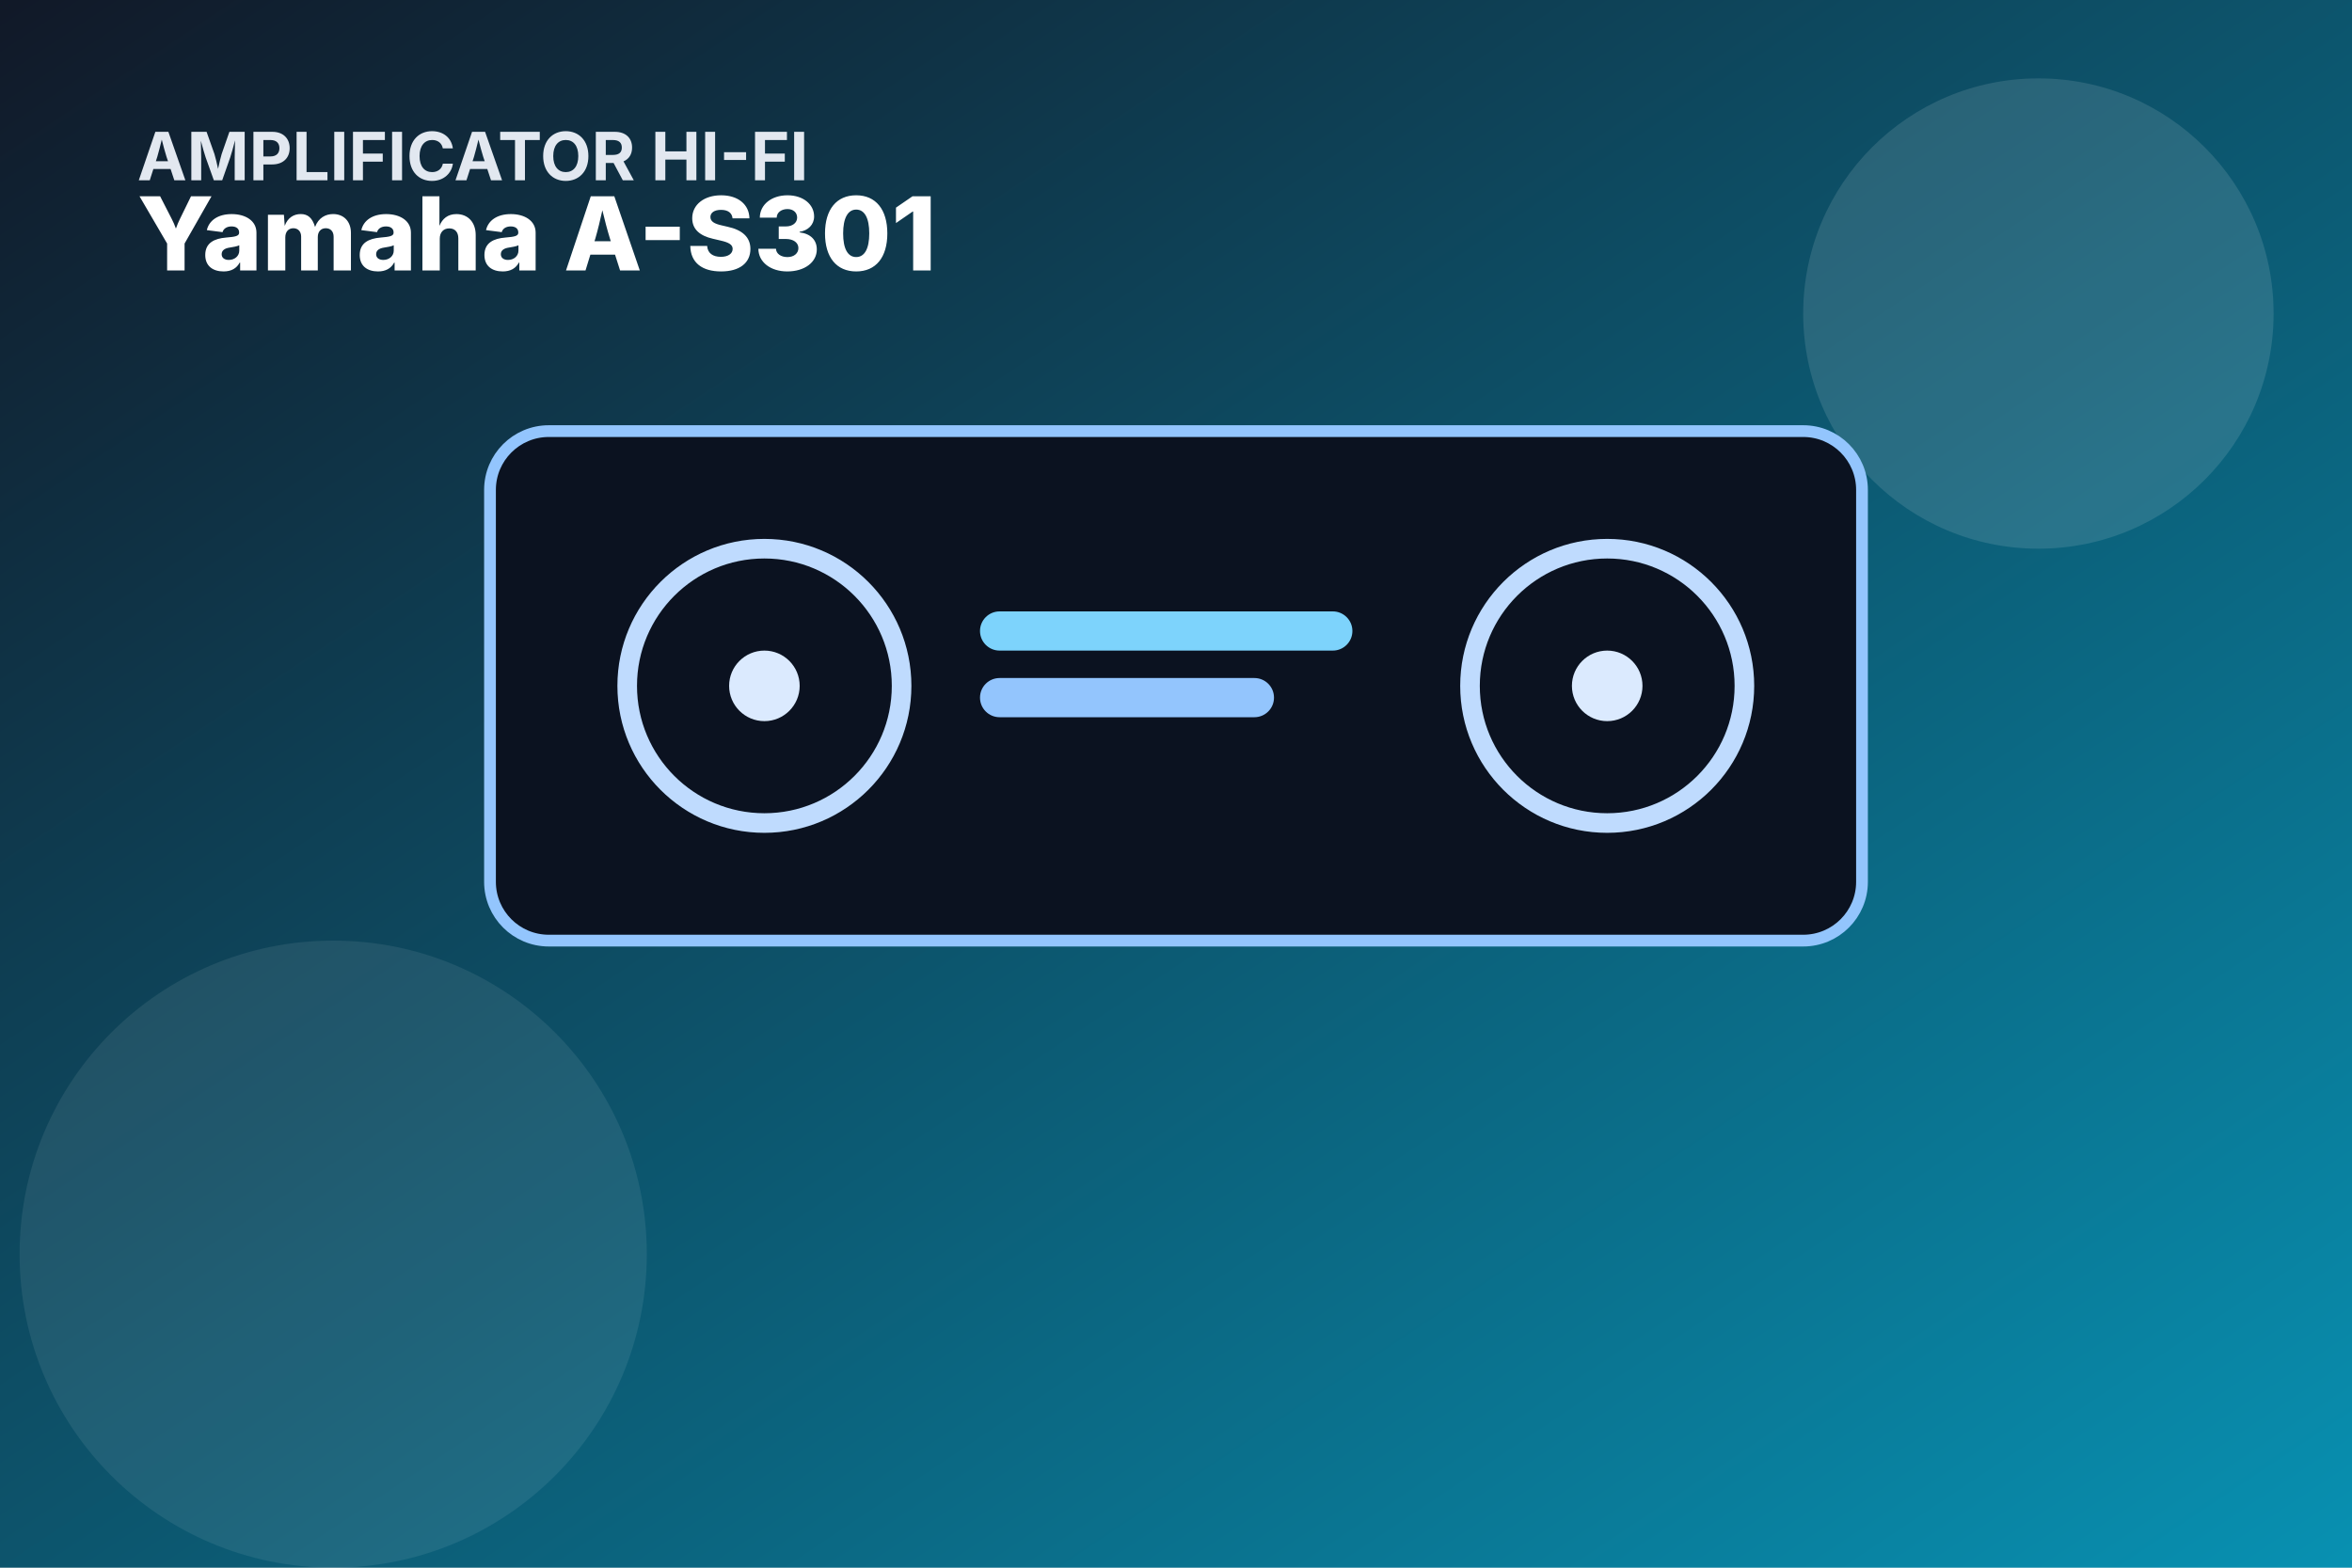
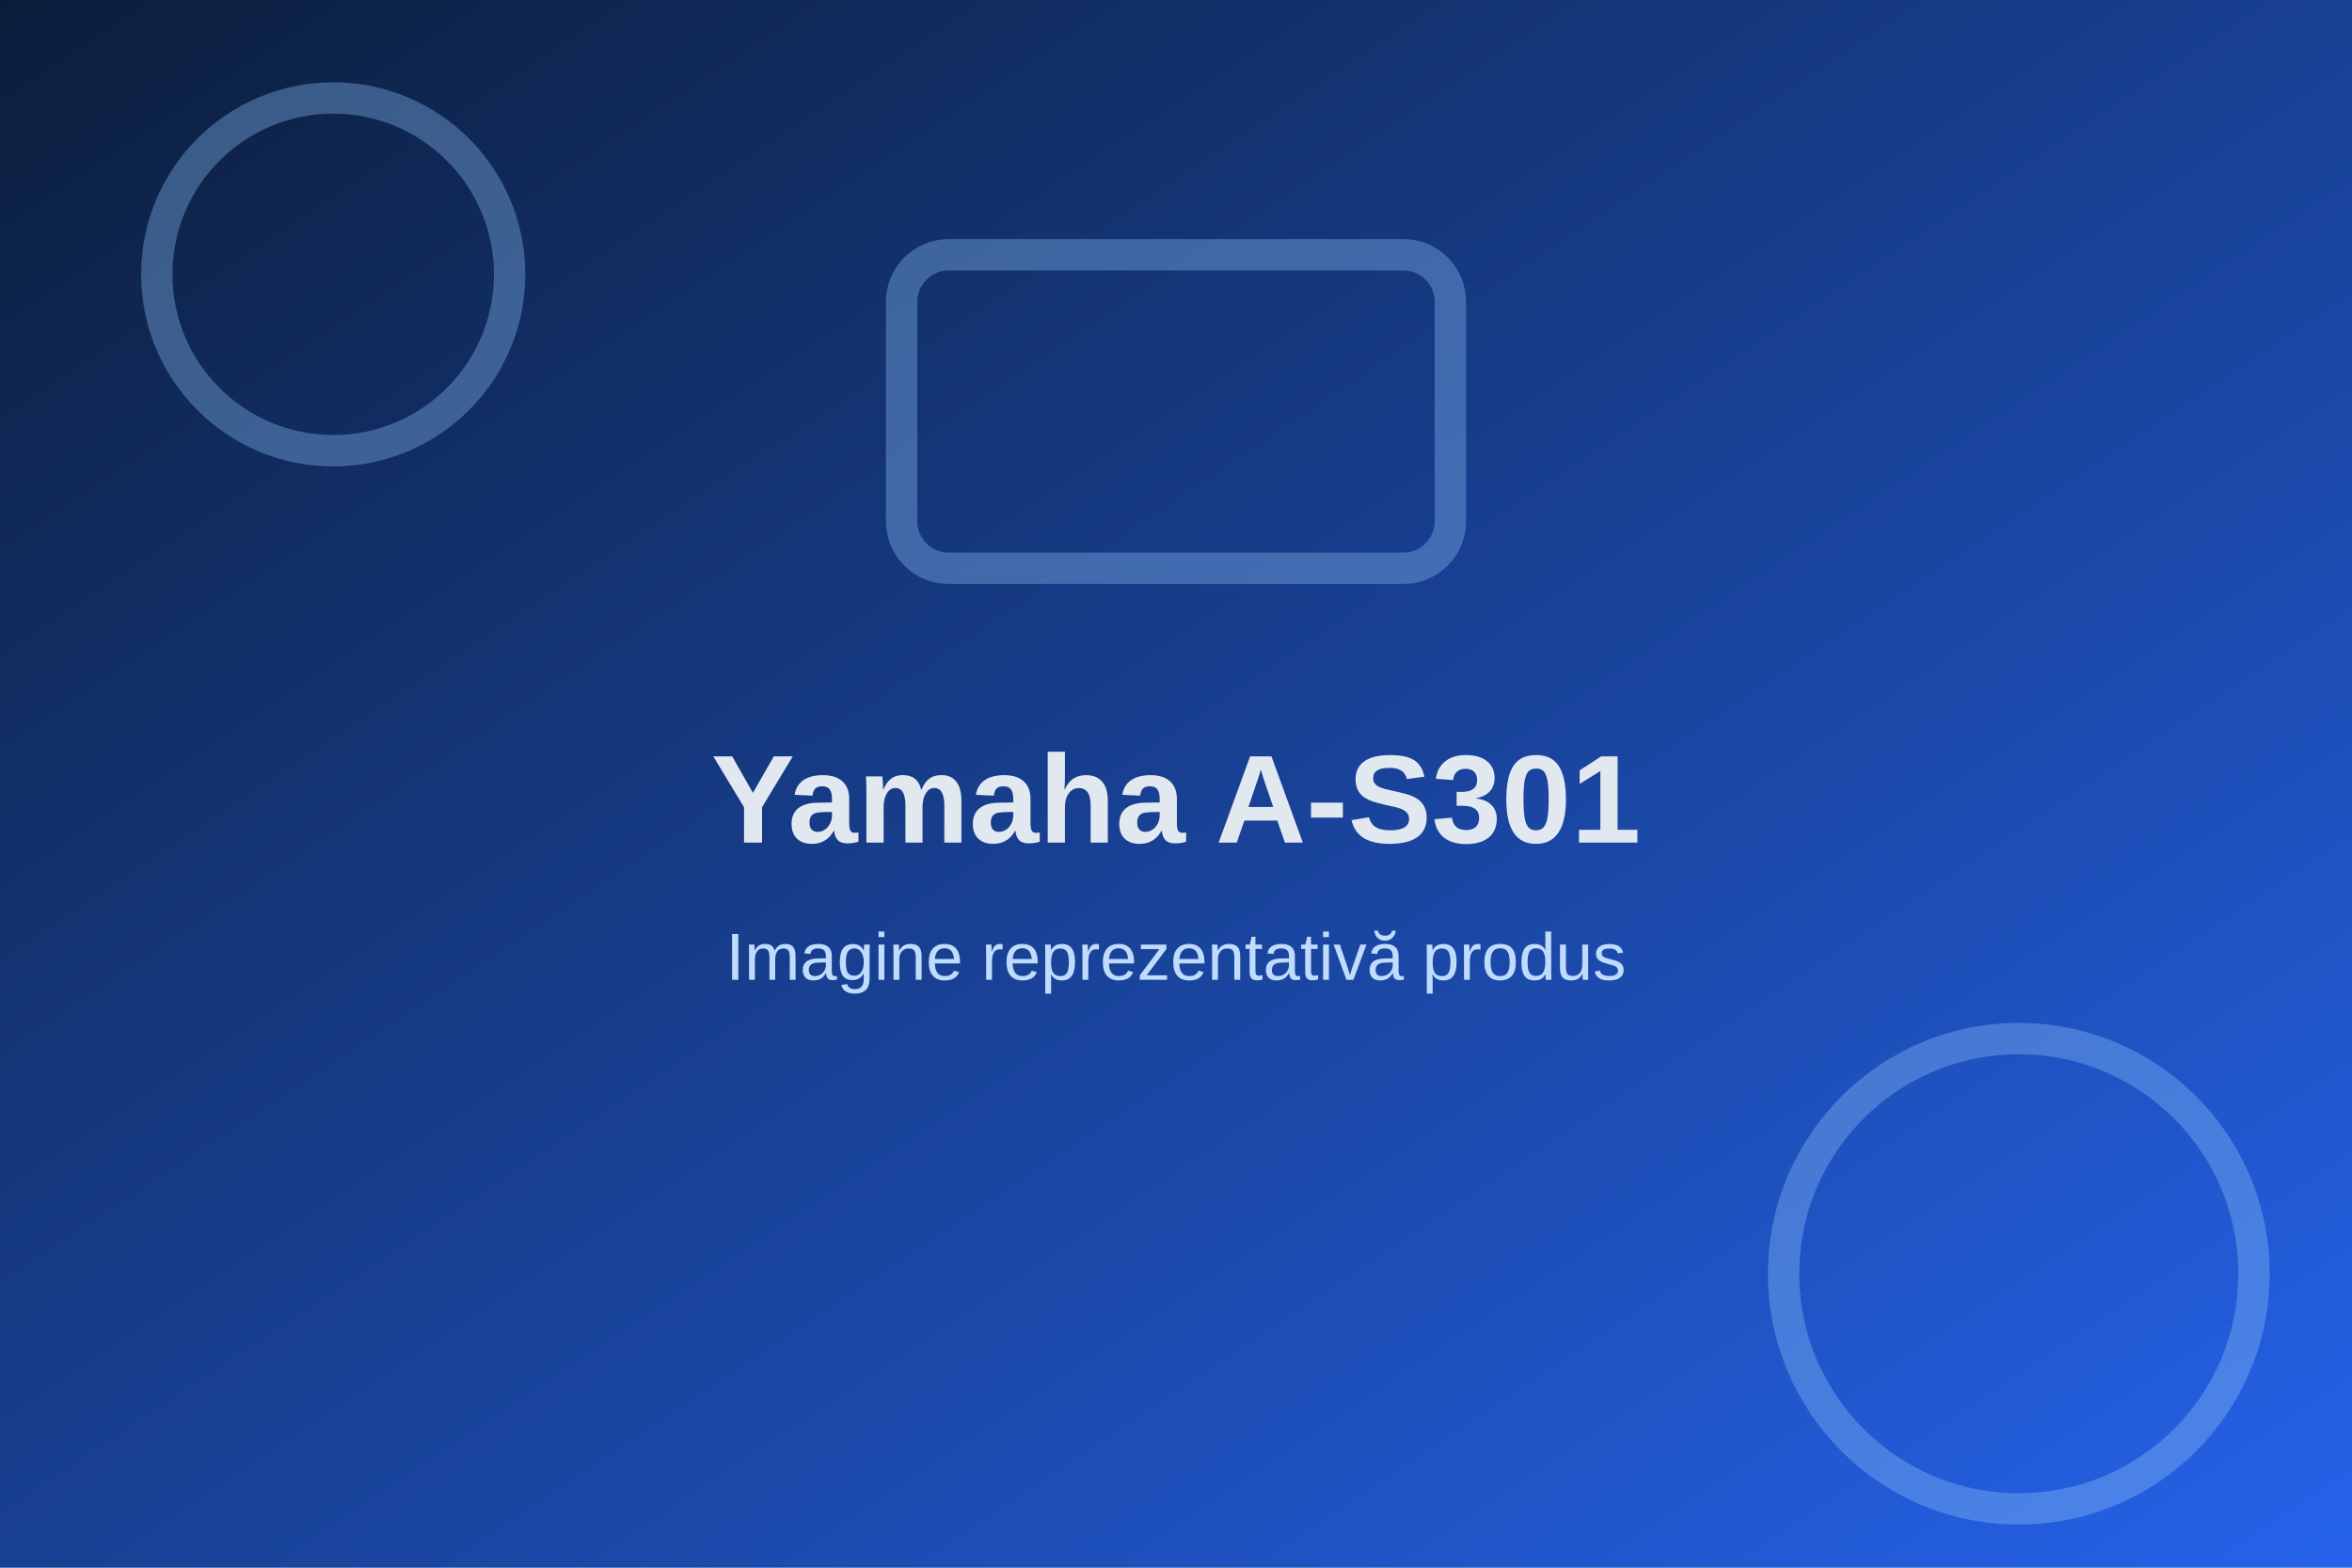
<svg xmlns="http://www.w3.org/2000/svg" width="1200" height="800" viewBox="0 0 1200 800" role="img" aria-label="Yamaha A-S301">
  <defs>
    <linearGradient id="bg" x1="0" y1="0" x2="1" y2="1">
-       <stop offset="0%" stop-color="#111827" />
-       <stop offset="100%" stop-color="#0891b2" />
+       <stop offset="0%" stop-color="#0b1d3a" />
+       <stop offset="100%" stop-color="#2563eb" />
    </linearGradient>
  </defs>
  <rect width="1200" height="800" fill="url(#bg)" />
-   <circle cx="1040" cy="160" r="120" fill="rgba(255,255,255,0.12)" />
-   <circle cx="170" cy="640" r="160" fill="rgba(255,255,255,0.08)" />
-   <rect x="250" y="220" width="700" height="260" rx="30" fill="#0b1220" stroke="#93c5fd" stroke-width="6" />
-   <circle cx="390" cy="350" r="70" fill="none" stroke="#bfdbfe" stroke-width="10" />
-   <circle cx="390" cy="350" r="18" fill="#dbeafe" />
-   <circle cx="820" cy="350" r="70" fill="none" stroke="#bfdbfe" stroke-width="10" />
-   <circle cx="820" cy="350" r="18" fill="#dbeafe" />
-   <rect x="500" y="312" width="190" height="20" rx="10" fill="#7dd3fc" />
-   <rect x="500" y="346" width="150" height="20" rx="10" fill="#93c5fd" />
-   <text x="70" y="92" fill="#e2e8f0" font-size="34" font-family="Inter, Arial, sans-serif" font-weight="700">AMPLIFICATOR HI-FI</text>
-   <text x="70" y="138" fill="white" font-size="52" font-family="Inter, Arial, sans-serif" font-weight="800">Yamaha A-S301</text>
+   <g fill="none" stroke="#93c5fd" stroke-width="16" opacity="0.35">
+     <circle cx="170" cy="140" r="90" />
+     <circle cx="1030" cy="650" r="120" />
+     <rect x="460" y="130" width="280" height="160" rx="24" />
+   </g>
+   <text x="600" y="430" fill="#e2e8f0" font-family="Arial, Helvetica, sans-serif" font-size="64" font-weight="700" text-anchor="middle">Yamaha A-S301</text>
+   <text x="600" y="500" fill="#bfdbfe" font-family="Arial, Helvetica, sans-serif" font-size="34" text-anchor="middle">Imagine reprezentativă produs</text>
</svg>
